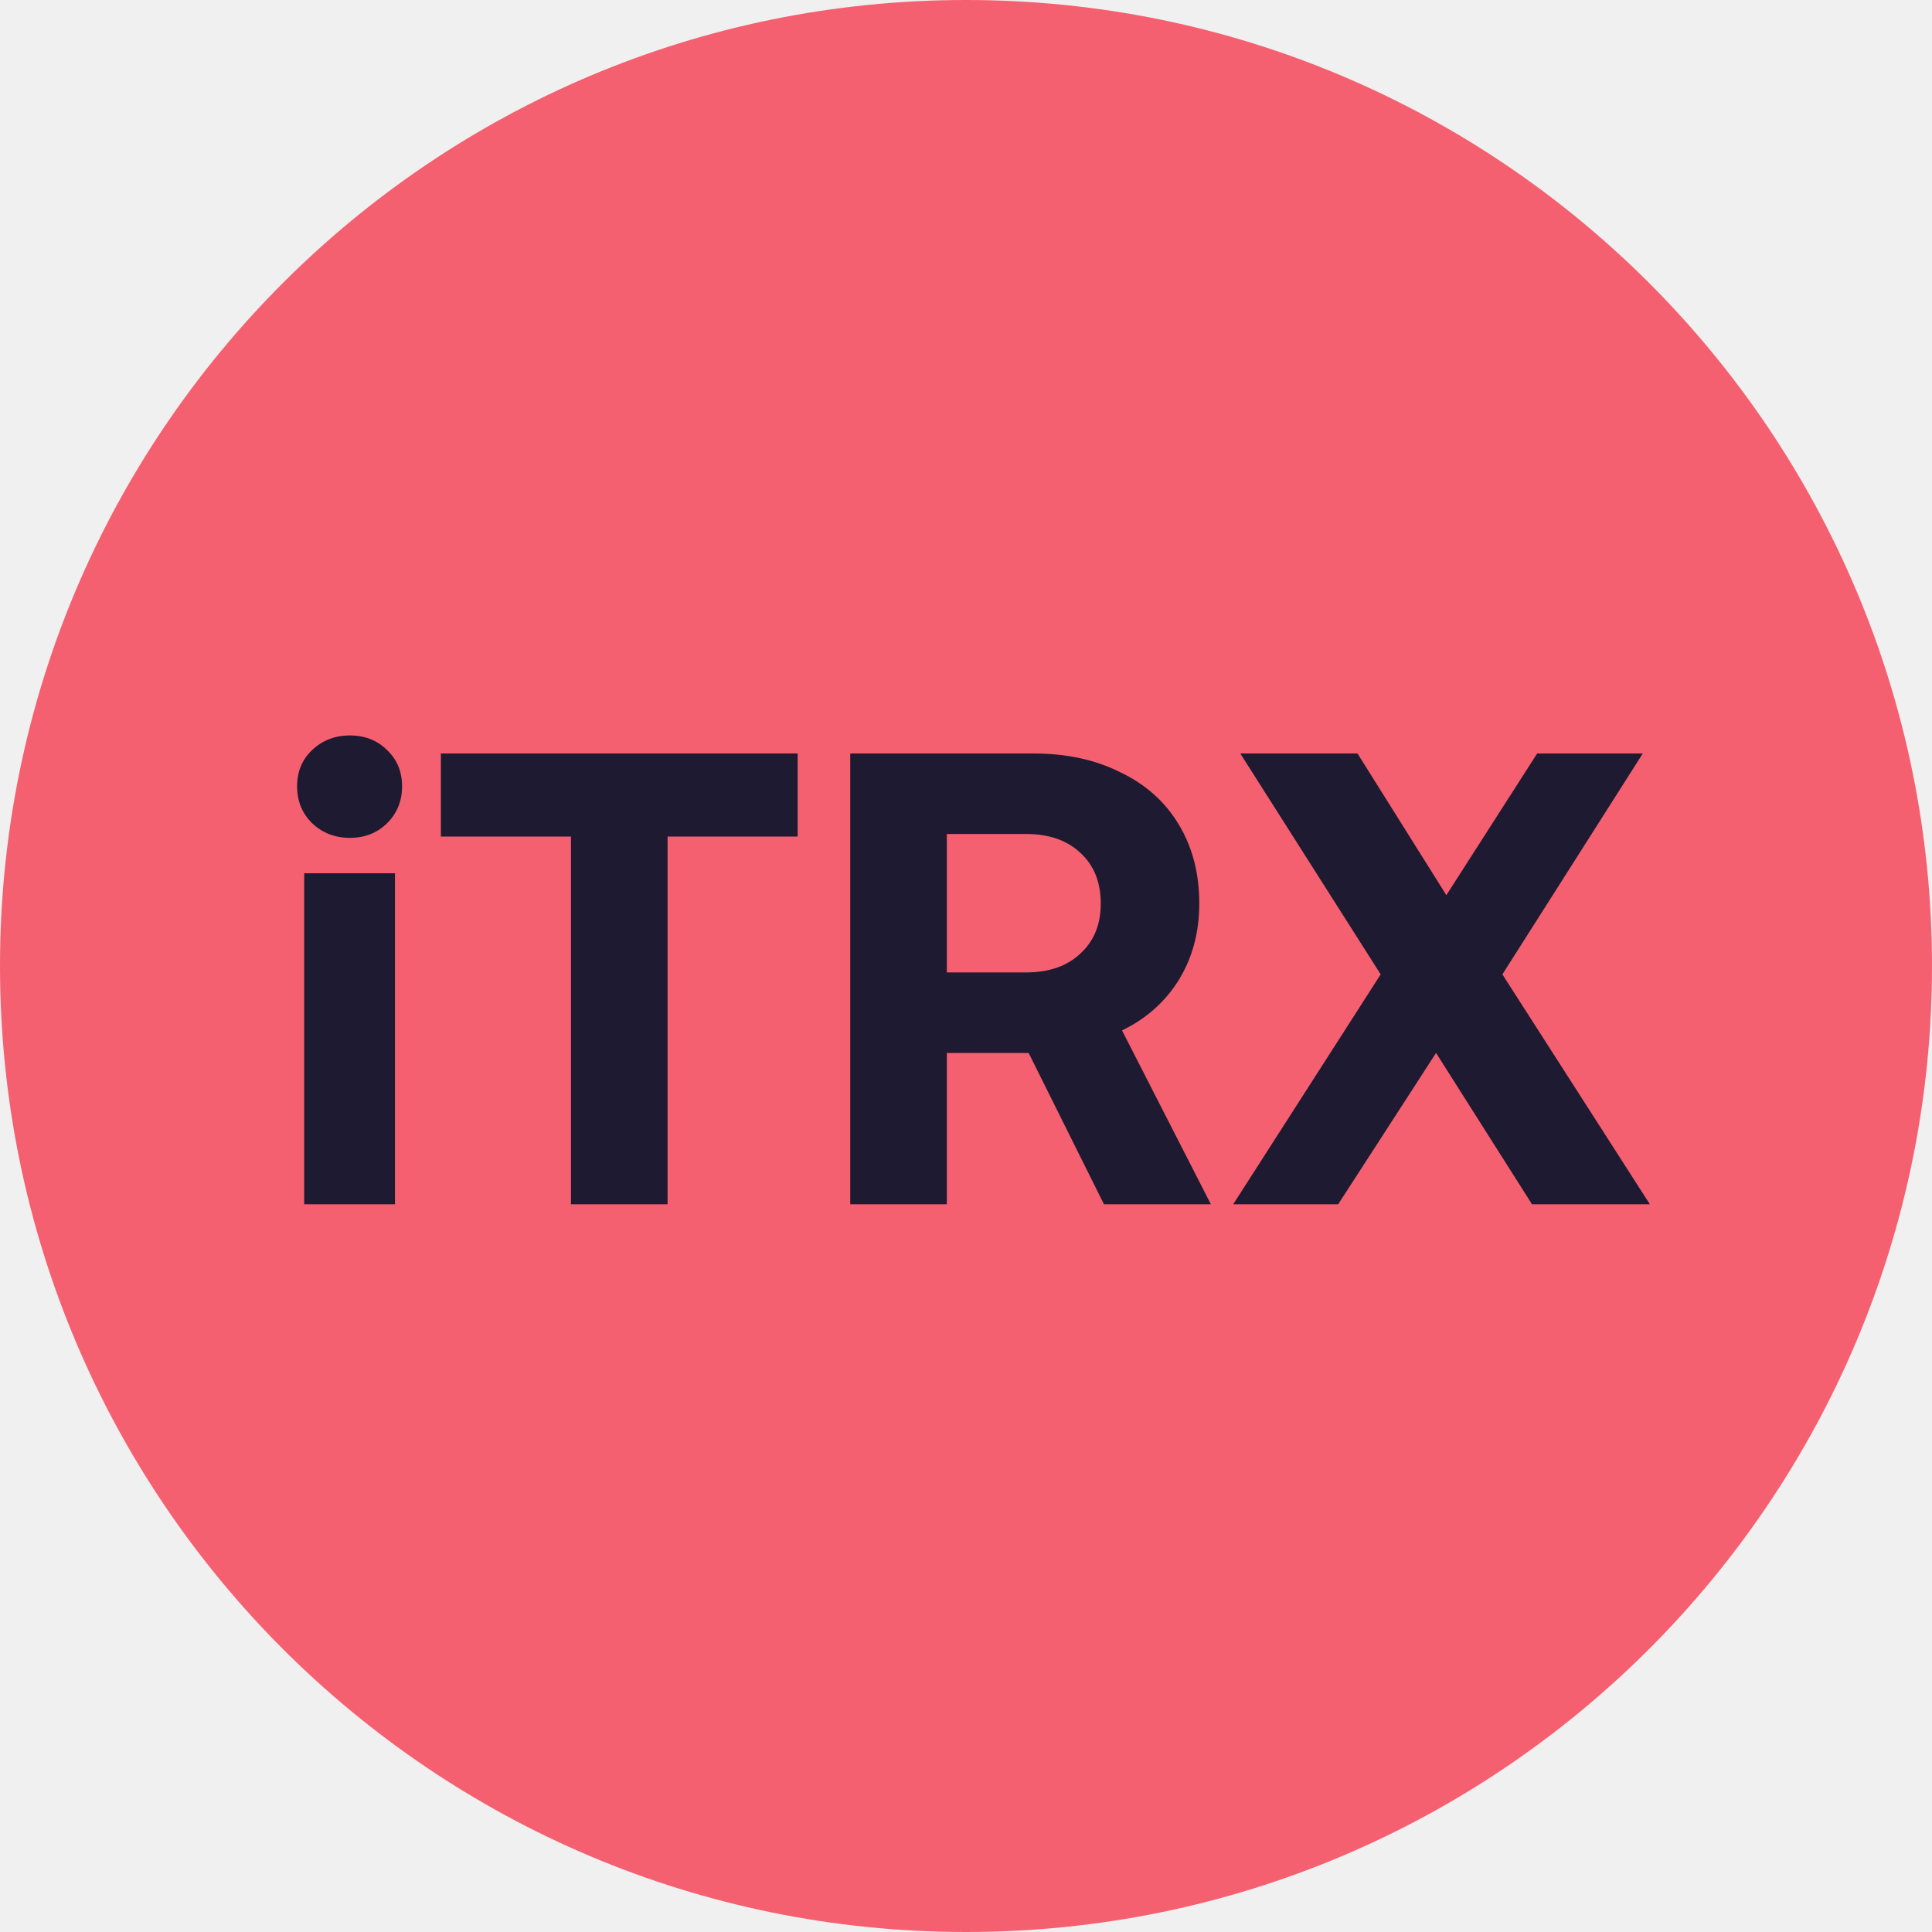
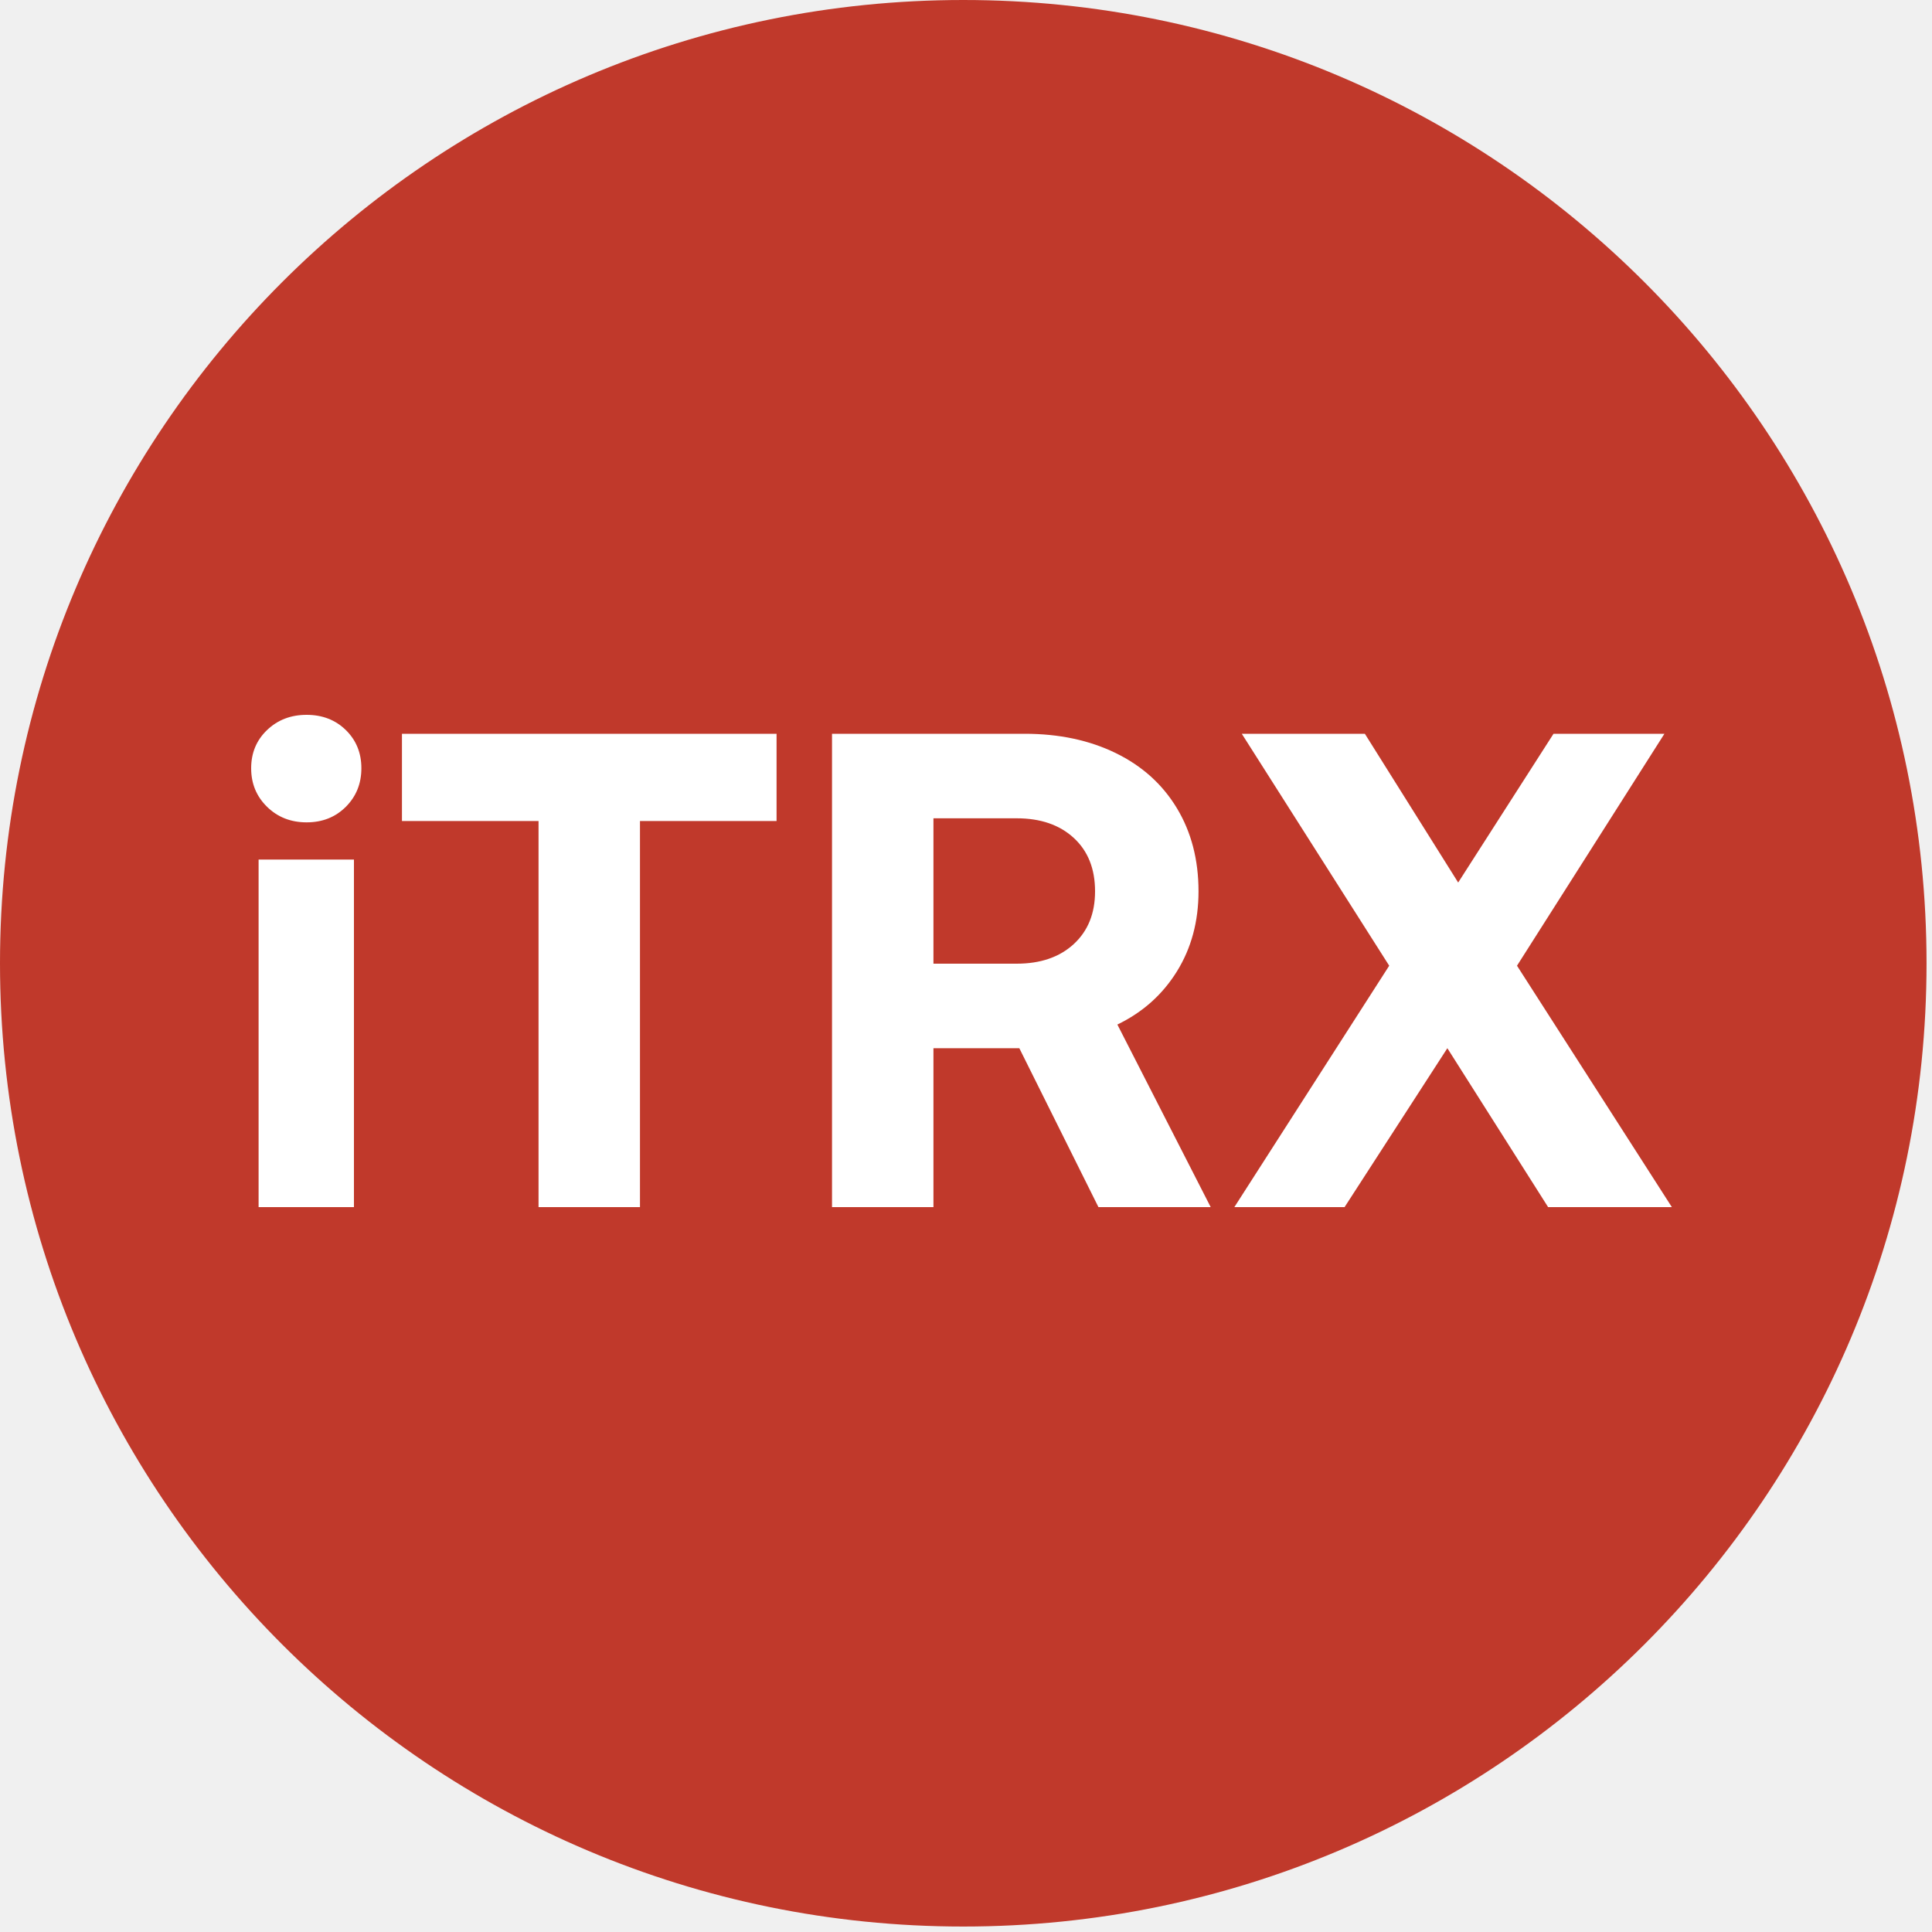
- <svg xmlns="http://www.w3.org/2000/svg" width="300" height="300" viewBox="0 0 300 300" fill="none">
-   <path d="M150 300C232.843 300 300 232.843 300 150C300 67.157 232.843 0 150 0C67.157 0 0 67.157 0 150C0 232.843 67.157 300 150 300Z" fill="#F56070" />
-   <path d="M54.334 114.2C56.667 114.2 58.6 114.967 60.134 116.5C61.667 117.967 62.434 119.833 62.434 122.1C62.434 124.367 61.667 126.267 60.134 127.8C58.6 129.333 56.667 130.1 54.334 130.1C52.001 130.1 50.034 129.333 48.434 127.8C46.901 126.267 46.134 124.367 46.134 122.1C46.134 119.833 46.901 117.967 48.434 116.5C50.034 114.967 52.001 114.2 54.334 114.2ZM47.234 135.6H61.334V187H47.234V135.6Z" fill="#1E1A31" />
-   <path d="M68.46 117H123.86V129.9H103.66V187H88.66V129.9H68.46V117Z" fill="#1E1A31" />
-   <path d="M160.525 117C165.592 117 170.059 117.967 173.925 119.9C177.859 121.767 180.892 124.467 183.025 128C185.159 131.533 186.225 135.633 186.225 140.3C186.225 144.767 185.159 148.733 183.025 152.2C180.892 155.6 177.959 158.2 174.225 160L188.025 187H171.425L159.725 163.5H147.025V187H132.025V117H160.525ZM147.025 151H159.325C162.859 151 165.659 150.033 167.725 148.1C169.859 146.167 170.925 143.567 170.925 140.3C170.925 136.967 169.859 134.333 167.725 132.4C165.659 130.467 162.859 129.5 159.325 129.5H147.025V151Z" fill="#1E1A31" />
-   <path d="M214.39 151.3L192.59 117H210.79L224.59 139L238.69 117H255.09L233.29 151.3L256.19 187H237.89L222.99 163.5L207.79 187H191.49L214.39 151.3Z" fill="#1E1A31" />
+ <svg xmlns="http://www.w3.org/2000/svg" width="300" height="300">
+   <g fill="none" fill-rule="evenodd">
+     <circle cx="149.576" cy="149.576" r="149.576" fill="#c0392b" />
+     <path fill="#FFF" fill-rule="nonzero" d="M47.61 111c2.45 0 4.48.787 6.09 2.362 1.61 1.576 2.415 3.553 2.415 5.933s-.805 4.375-2.415 5.985c-1.61 1.61-3.64 2.415-6.09 2.415-2.45 0-4.497-.805-6.142-2.415-1.646-1.61-2.468-3.605-2.468-5.985 0-2.38.822-4.357 2.468-5.933C43.113 111.787 45.16 111 47.61 111zm-7.455 22.47H54.96v53.97H40.155v-53.97zm22.26-19.53h58.17v13.545h-21.21v59.955h-15.75v-59.955h-21.21V113.94zm96.705 0c5.32 0 10.027.997 14.123 2.993 4.095 1.995 7.262 4.847 9.502 8.557 2.24 3.71 3.36 8.015 3.36 12.915 0 4.69-1.12 8.837-3.36 12.442-2.24 3.606-5.32 6.353-9.24 8.243l14.49 28.35h-17.43l-12.285-24.675h-13.335v24.675h-15.75v-73.5h29.925zm-14.175 35.7h12.915c3.71 0 6.667-1.015 8.872-3.045 2.206-2.03 3.308-4.76 3.308-8.19 0-3.5-1.102-6.265-3.308-8.295-2.205-2.03-5.162-3.045-8.872-3.045h-12.915v22.575zm70.77.315l-22.89-36.015h19.11l14.49 23.1 14.805-23.1h17.22l-22.89 36.015 24.045 37.485H240.39l-15.645-24.675-15.96 24.675H191.67l24.045-37.485z" />
+   </g>
</svg>
